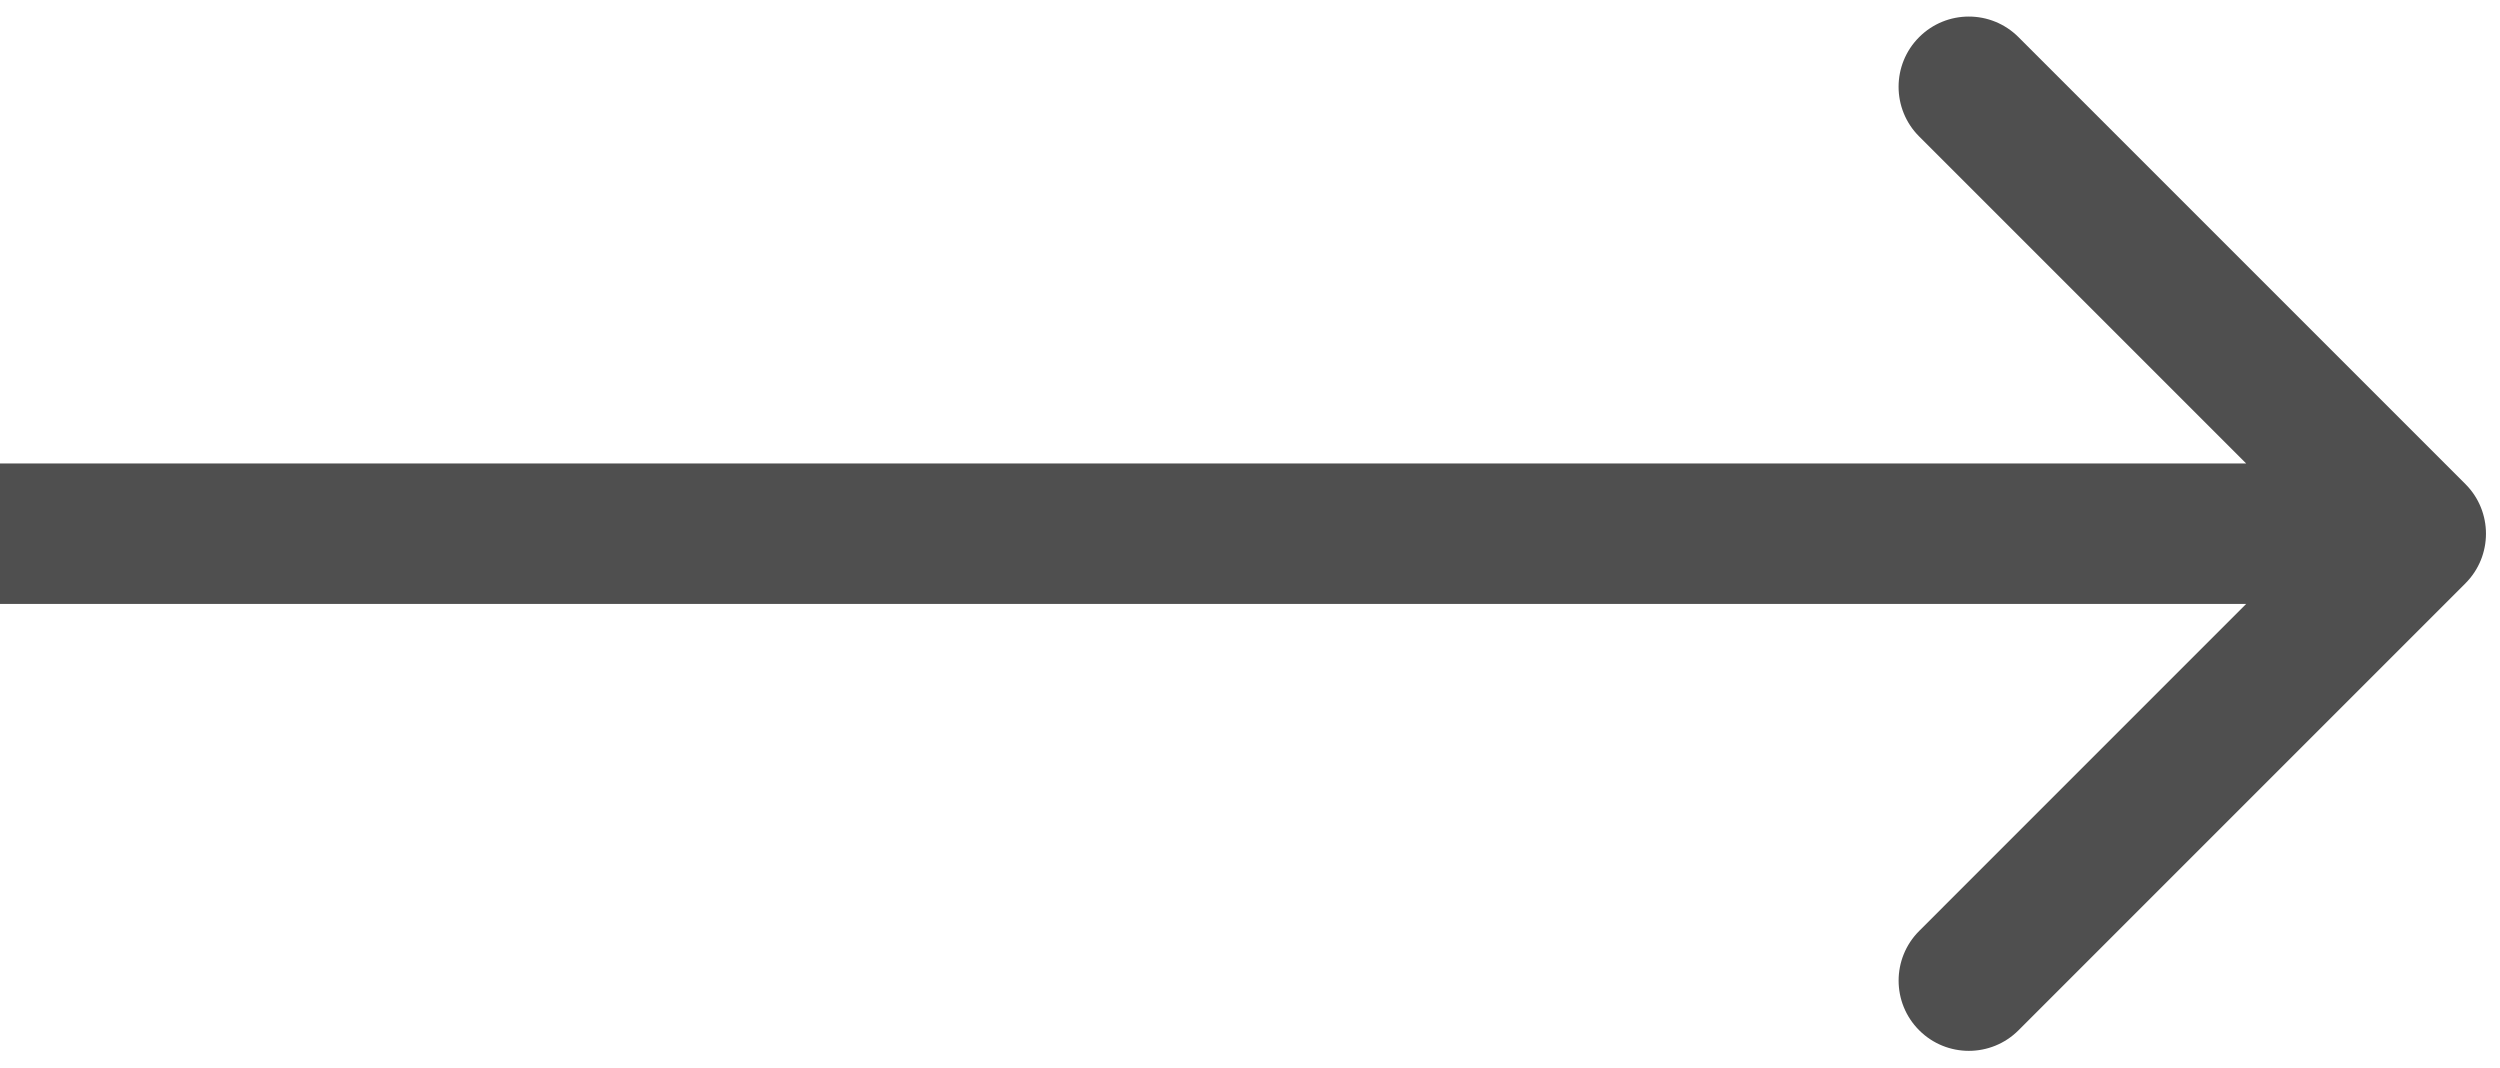
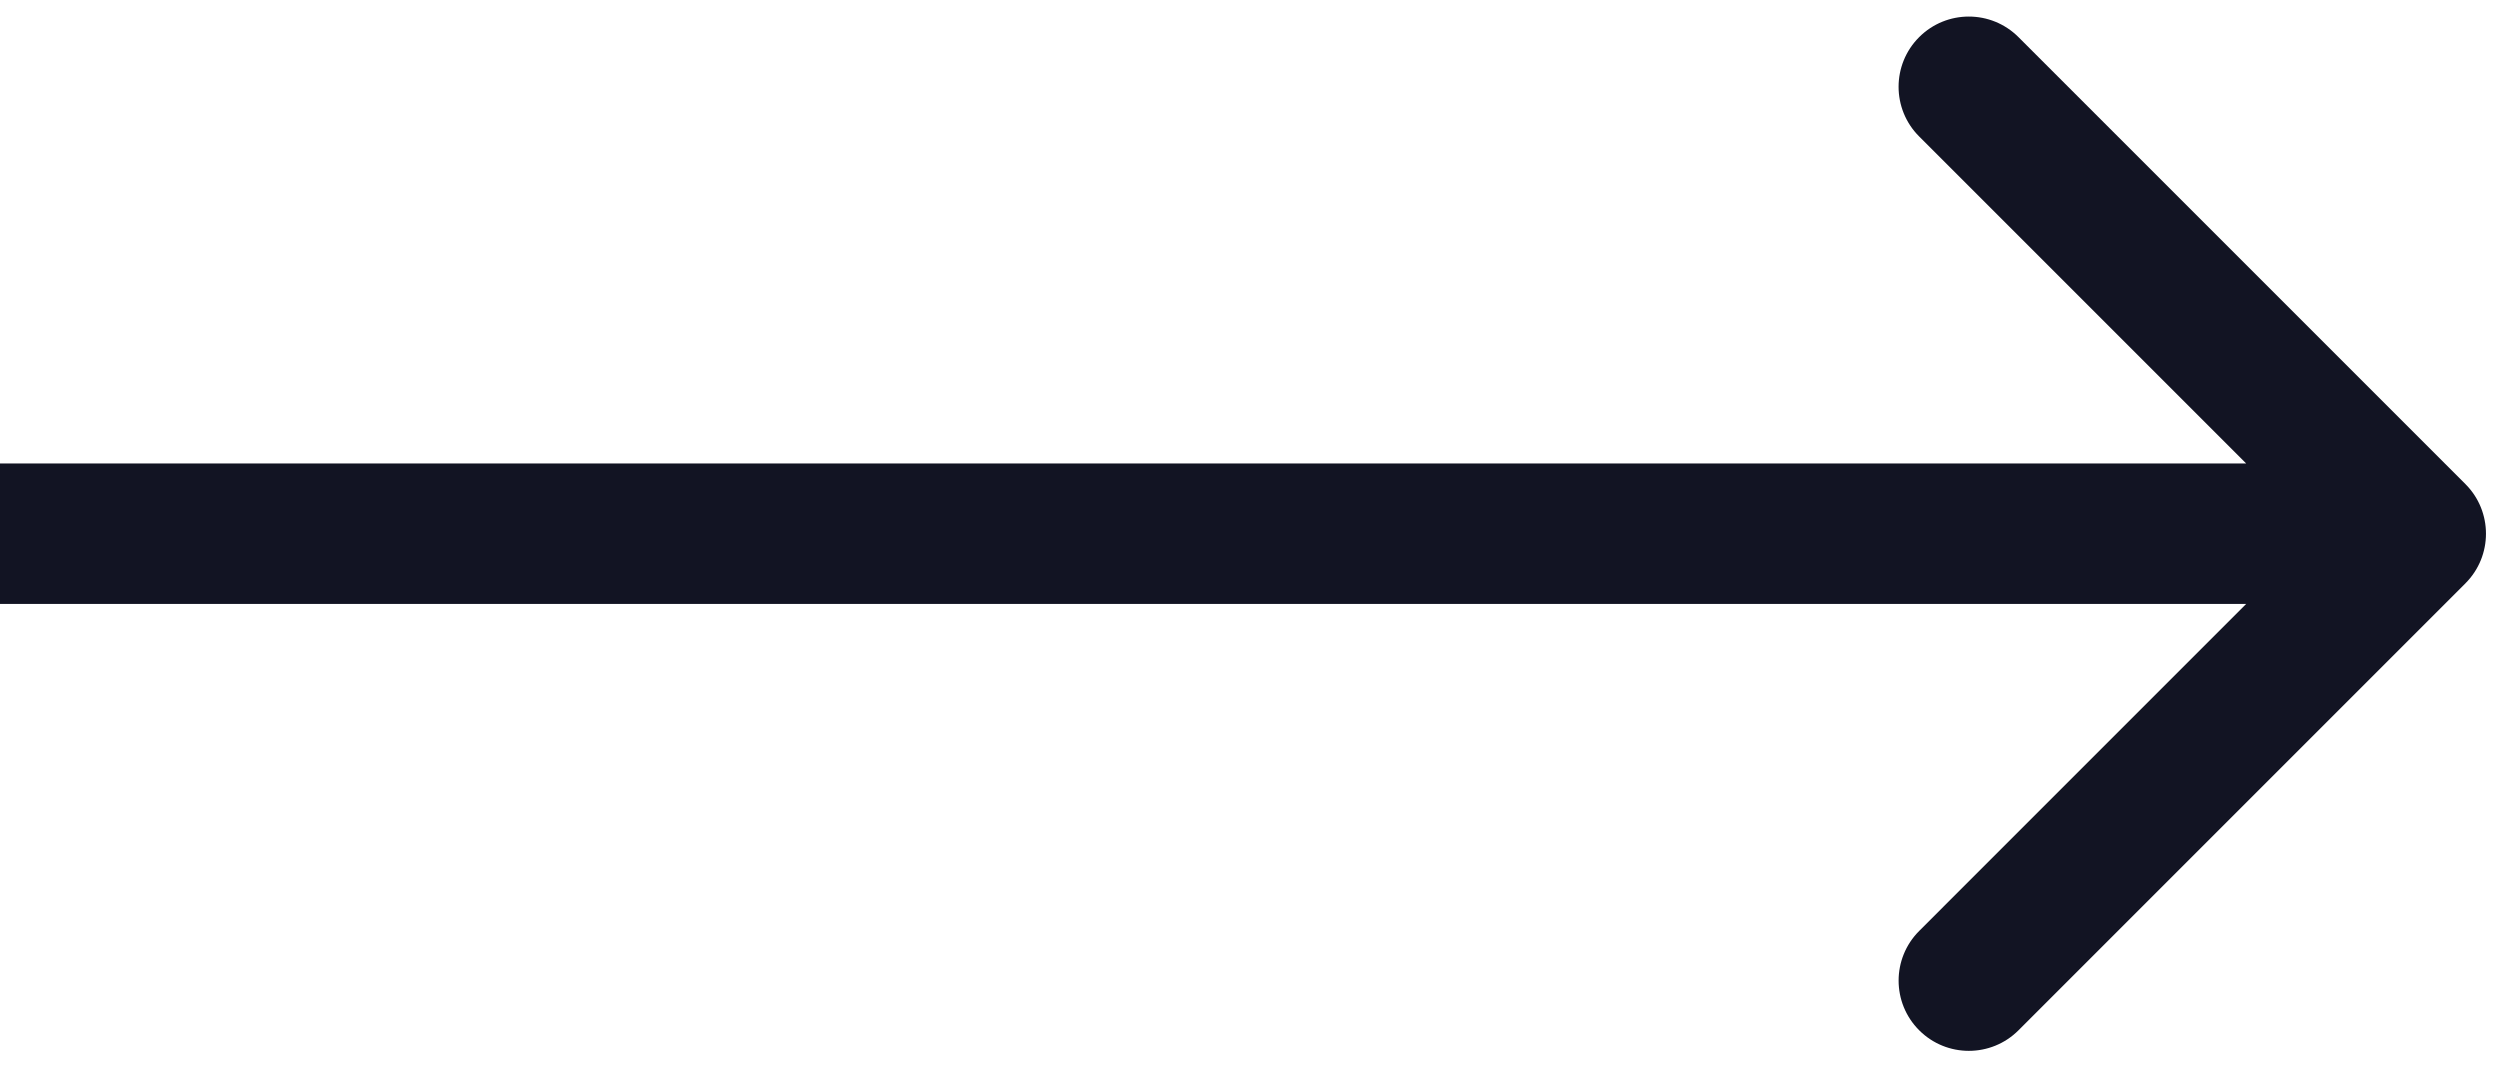
<svg xmlns="http://www.w3.org/2000/svg" width="89" height="38" fill="none" viewBox="0 0 89 38">
-   <path d="M87.768 20.768a2.5 2.5 0 000-3.536l-15.91-15.91a2.5 2.5 0 00-3.536 3.536L82.464 19 68.323 33.142a2.5 2.5 0 003.536 3.536l15.91-15.91zM0 21.5h86v-5H0v5z" fill="#4F4F4F" />
+   <path d="M87.768 20.768a2.5 2.5 0 000-3.536l-15.91-15.91a2.5 2.5 0 00-3.536 3.536L82.464 19 68.323 33.142a2.5 2.5 0 003.536 3.536l15.91-15.91zM0 21.5h86v-5H0v5z" fill="#121423" />
</svg>
